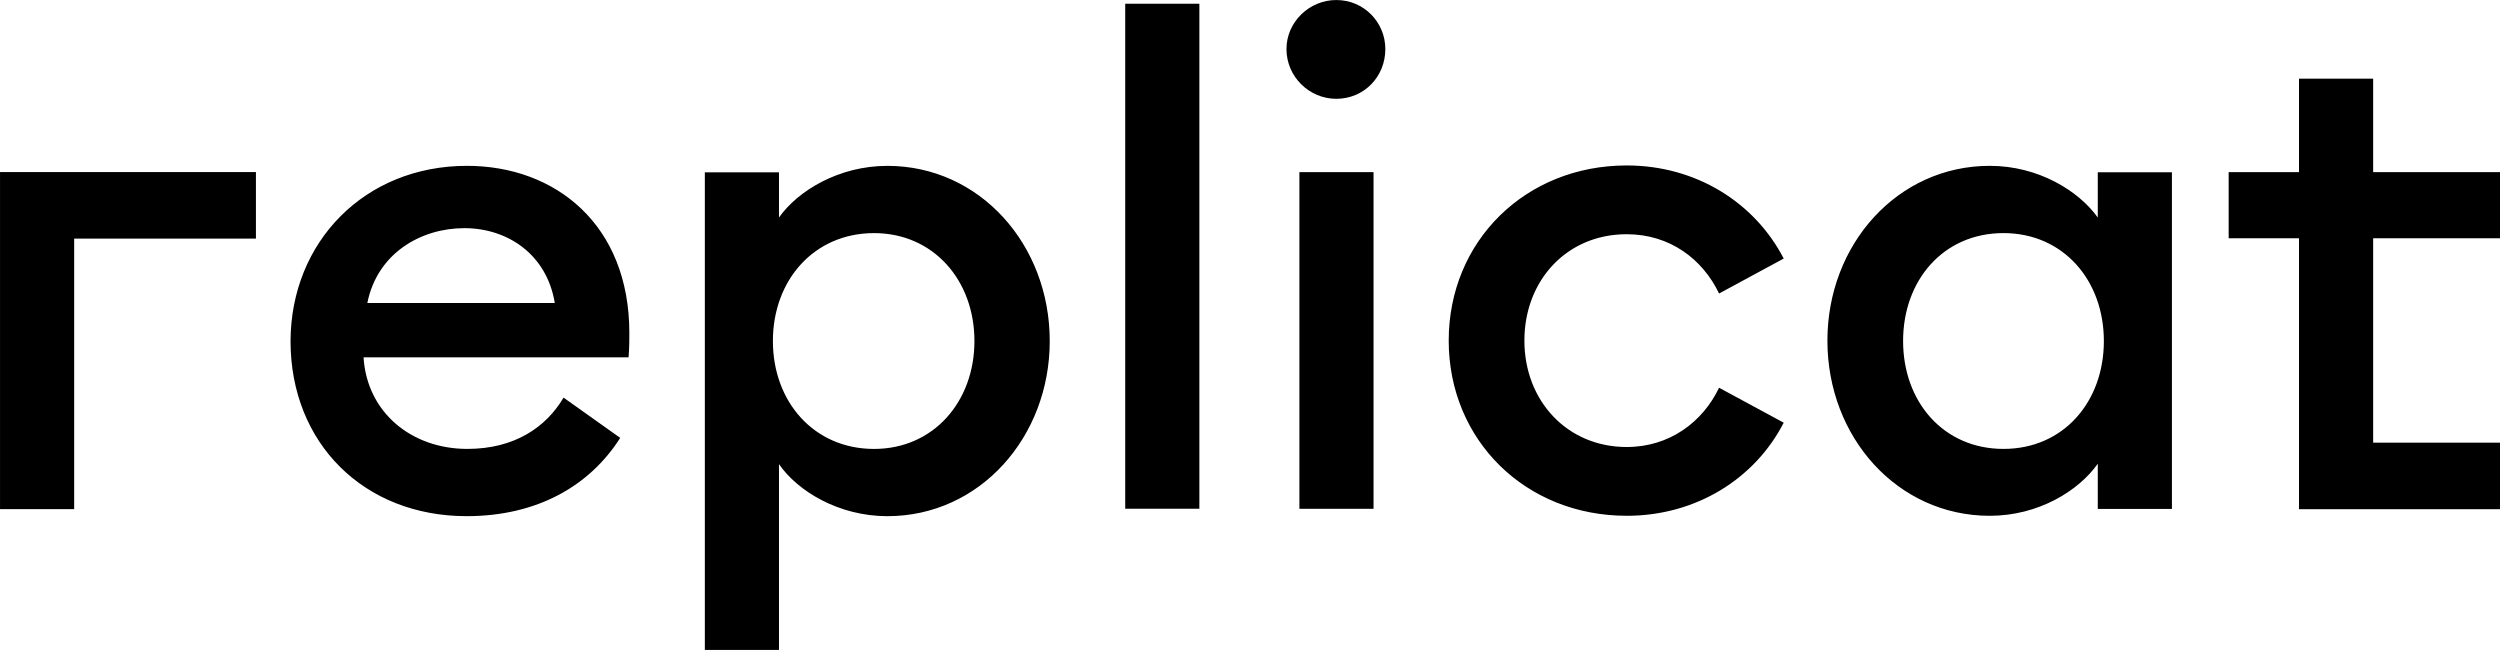
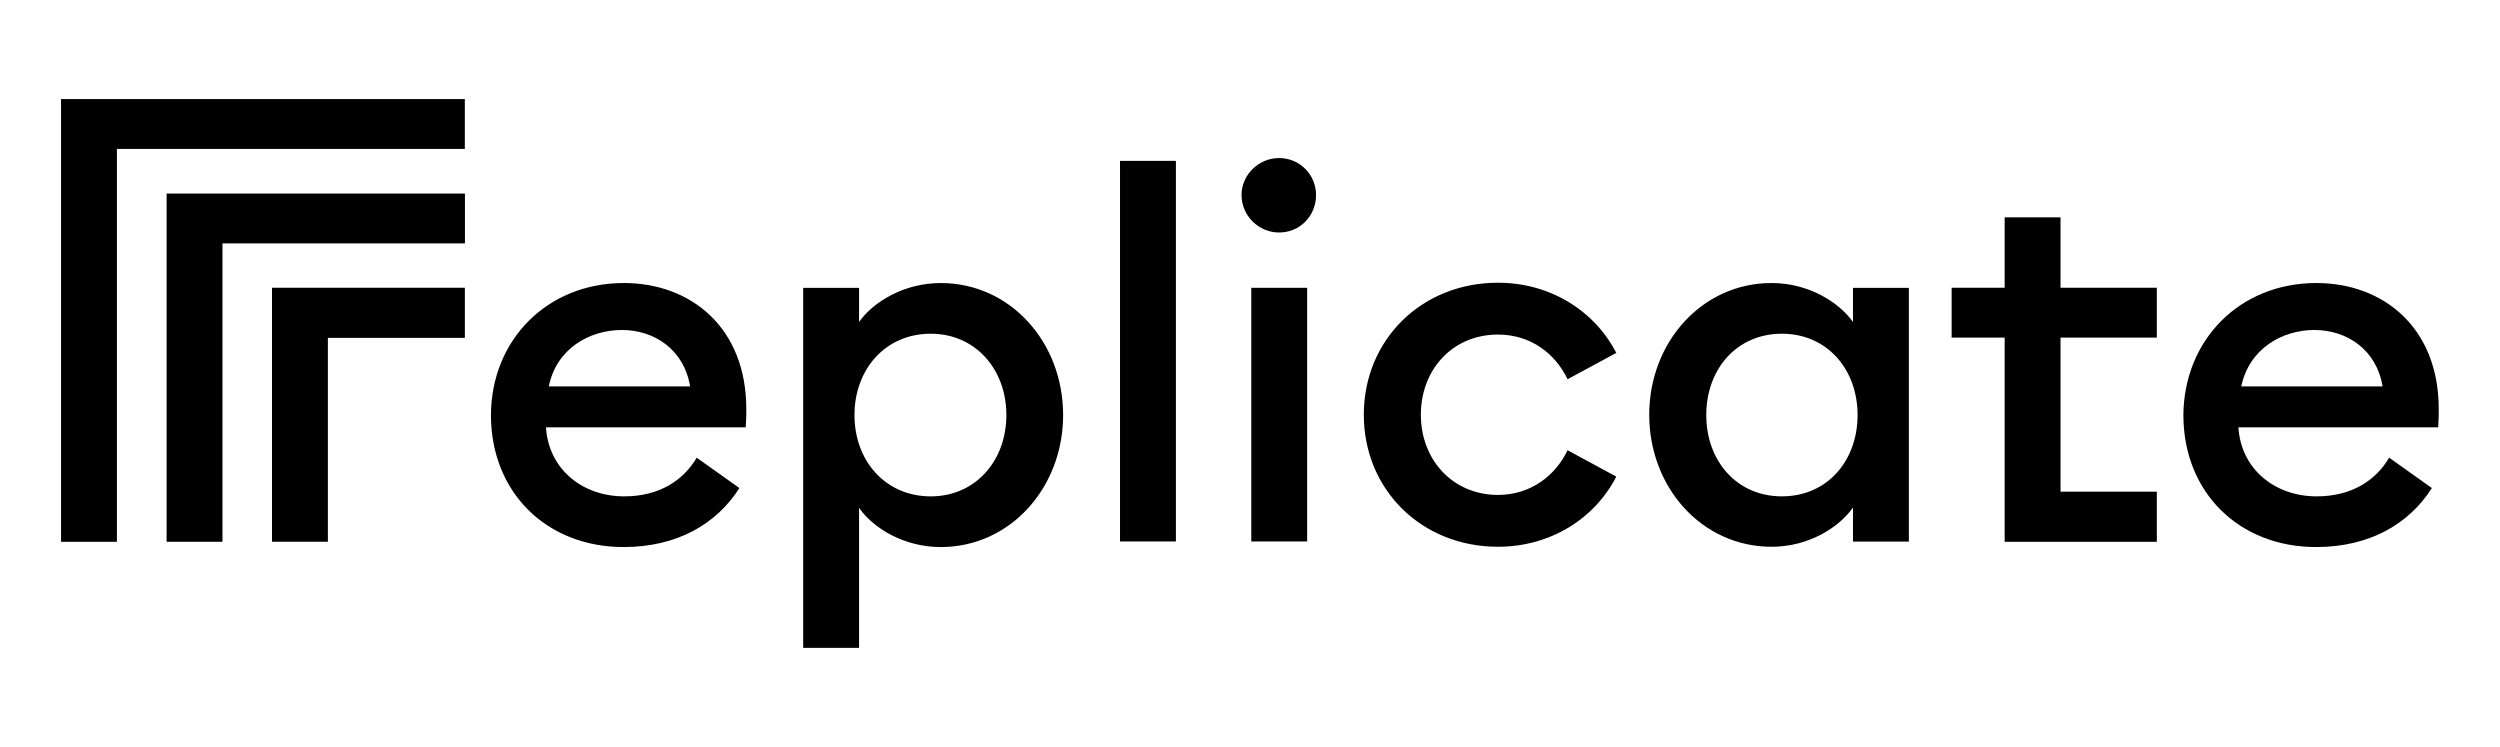
- <svg xmlns="http://www.w3.org/2000/svg" viewBox="17.842 10.367 123.6 32.13">
-   <path d="M40.929 18.566c4.362 0 8.028 2.893 8.028 8.266 0 .357 0 .657-.038 1.202H35.816c.169 2.724 2.369 4.527 5.132 4.527 2.331 0 3.892-1.071 4.756-2.536l2.801 1.991c-1.504 2.367-4.098 3.87-7.595 3.87-5.057 0-8.704-3.588-8.704-8.66.019-4.903 3.666-8.66 8.723-8.66Zm-4.926 6.782h9.268c-.395-2.405-2.331-3.701-4.474-3.701-2.143 0-4.305 1.24-4.794 3.701ZM52.689 18.886h3.666v2.236c.94-1.334 2.97-2.555 5.358-2.555 4.568 0 8.028 3.889 8.028 8.66 0 4.753-3.459 8.66-8.028 8.66-2.406 0-4.437-1.24-5.358-2.574v9.186h-3.666V18.886Zm8.366 3.006c-2.97 0-5.001 2.329-5.001 5.335 0 3.006 2.03 5.335 5.001 5.335 2.933 0 4.963-2.329 4.963-5.335 0-3.006-2.03-5.335-4.963-5.335ZM77.139 10.553h-3.666V35.519h3.666V10.553ZM83.908 15.252c-1.335 0-2.463-1.09-2.463-2.461 0-1.334 1.128-2.423 2.463-2.423 1.373 0 2.425 1.108 2.425 2.423 0 1.371-1.053 2.461-2.425 2.461Zm-1.824 3.626h3.666v16.644h-3.666V18.877ZM98.265 35.867c-5.001 0-8.799-3.738-8.799-8.66 0-4.922 3.798-8.66 8.799-8.66 3.44 0 6.335 1.841 7.764 4.603l-3.196 1.728c-.808-1.691-2.425-2.931-4.568-2.931-2.97 0-5.057 2.292-5.057 5.26 0 2.968 2.106 5.26 5.057 5.26 2.124 0 3.76-1.24 4.568-2.93l3.196 1.728c-1.429 2.78-4.343 4.603-7.764 4.603ZM116.217 18.566c2.407 0 4.399 1.24 5.339 2.555v-2.236h3.666V35.53h-3.666v-2.236c-.94 1.334-2.932 2.574-5.339 2.574-4.568 0-8.028-3.889-8.028-8.66 0-4.753 3.46-8.642 8.028-8.642Zm.677 3.325c-2.97 0-4.963 2.329-4.963 5.335 0 3.006 1.993 5.335 4.963 5.335 2.97 0 4.963-2.329 4.963-5.335 0-3.006-2.011-5.335-4.963-5.335ZM131.505 35.54V22.146h-3.478v-3.269h3.478v-4.621h3.666v4.621h6.317v3.269h-6.317v10.107h6.317v3.288h-9.983ZM30.495 18.875v3.288h-8.986V35.538h-3.666V18.875h12.652Z" fill="oklch(0.708 0 0)" />
+ <svg xmlns="http://www.w3.org/2000/svg" viewBox="0 0 164 49">
+   <path d="M40.929 18.566c4.362 0 8.028 2.893 8.028 8.266 0 .357 0 .657-.038 1.202H35.816c.169 2.724 2.369 4.527 5.132 4.527 2.331 0 3.892-1.071 4.756-2.536l2.801 1.991c-1.504 2.367-4.098 3.87-7.595 3.87-5.057 0-8.704-3.588-8.704-8.66.019-4.903 3.666-8.66 8.723-8.66Zm-4.926 6.782h9.268c-.395-2.405-2.331-3.701-4.474-3.701-2.143 0-4.305 1.24-4.794 3.701ZM52.689 18.886h3.666v2.236c.94-1.334 2.97-2.555 5.358-2.555 4.568 0 8.028 3.889 8.028 8.66 0 4.753-3.459 8.66-8.028 8.66-2.406 0-4.437-1.24-5.358-2.574v9.186h-3.666V18.886Zm8.366 3.006c-2.97 0-5.001 2.329-5.001 5.335 0 3.006 2.03 5.335 5.001 5.335 2.933 0 4.963-2.329 4.963-5.335 0-3.006-2.03-5.335-4.963-5.335ZM77.139 10.553h-3.666V35.519h3.666V10.553ZM83.908 15.252c-1.335 0-2.463-1.09-2.463-2.461 0-1.334 1.128-2.423 2.463-2.423 1.373 0 2.425 1.108 2.425 2.423 0 1.371-1.053 2.461-2.425 2.461Zm-1.824 3.626h3.666v16.644h-3.666V18.877ZM98.265 35.867c-5.001 0-8.799-3.738-8.799-8.66 0-4.922 3.798-8.66 8.799-8.66 3.44 0 6.335 1.841 7.764 4.603l-3.196 1.728c-.808-1.691-2.425-2.931-4.568-2.931-2.97 0-5.057 2.292-5.057 5.26 0 2.968 2.106 5.26 5.057 5.26 2.124 0 3.76-1.24 4.568-2.93l3.196 1.728c-1.429 2.78-4.343 4.603-7.764 4.603ZM116.217 18.566c2.407 0 4.399 1.24 5.339 2.555v-2.236h3.666V35.53h-3.666v-2.236c-.94 1.334-2.932 2.574-5.339 2.574-4.568 0-8.028-3.889-8.028-8.66 0-4.753 3.46-8.642 8.028-8.642Zm.677 3.325c-2.97 0-4.963 2.329-4.963 5.335 0 3.006 1.993 5.335 4.963 5.335 2.97 0 4.963-2.329 4.963-5.335 0-3.006-2.011-5.335-4.963-5.335ZM131.505 35.54V22.146h-3.478v-3.269h3.478v-4.621h3.666v4.621h6.317v3.269h-6.317v10.107h6.317v3.288h-9.983ZM30.495 18.875v3.288h-8.986V35.538h-3.666V18.875h12.652Z" fill="#fffffff" />
+   <path d="M30.5 12.697v3.269h-15.905v19.575h-3.666V12.697h19.571Z" fill="#fffffff" />
+   <path d="M30.493 6.5v3.269H7.67V35.543H4.004V6.5H30.493ZM151.954 18.566c4.361 0 8.027 2.893 8.027 8.266 0 .357 0 .657-.037 1.202H146.84c.169 2.724 2.369 4.527 5.133 4.527 2.331 0 3.891-1.071 4.756-2.536l2.801 1.991c-1.504 2.367-4.098 3.87-7.595 3.87-5.057 0-8.705-3.588-8.705-8.66.038-4.903 3.667-8.66 8.724-8.66Zm-4.926 6.782h9.269c-.395-2.405-2.332-3.701-4.475-3.701-2.124 0-4.286 1.24-4.794 3.701Z" fill="#fffffff" />
</svg>
